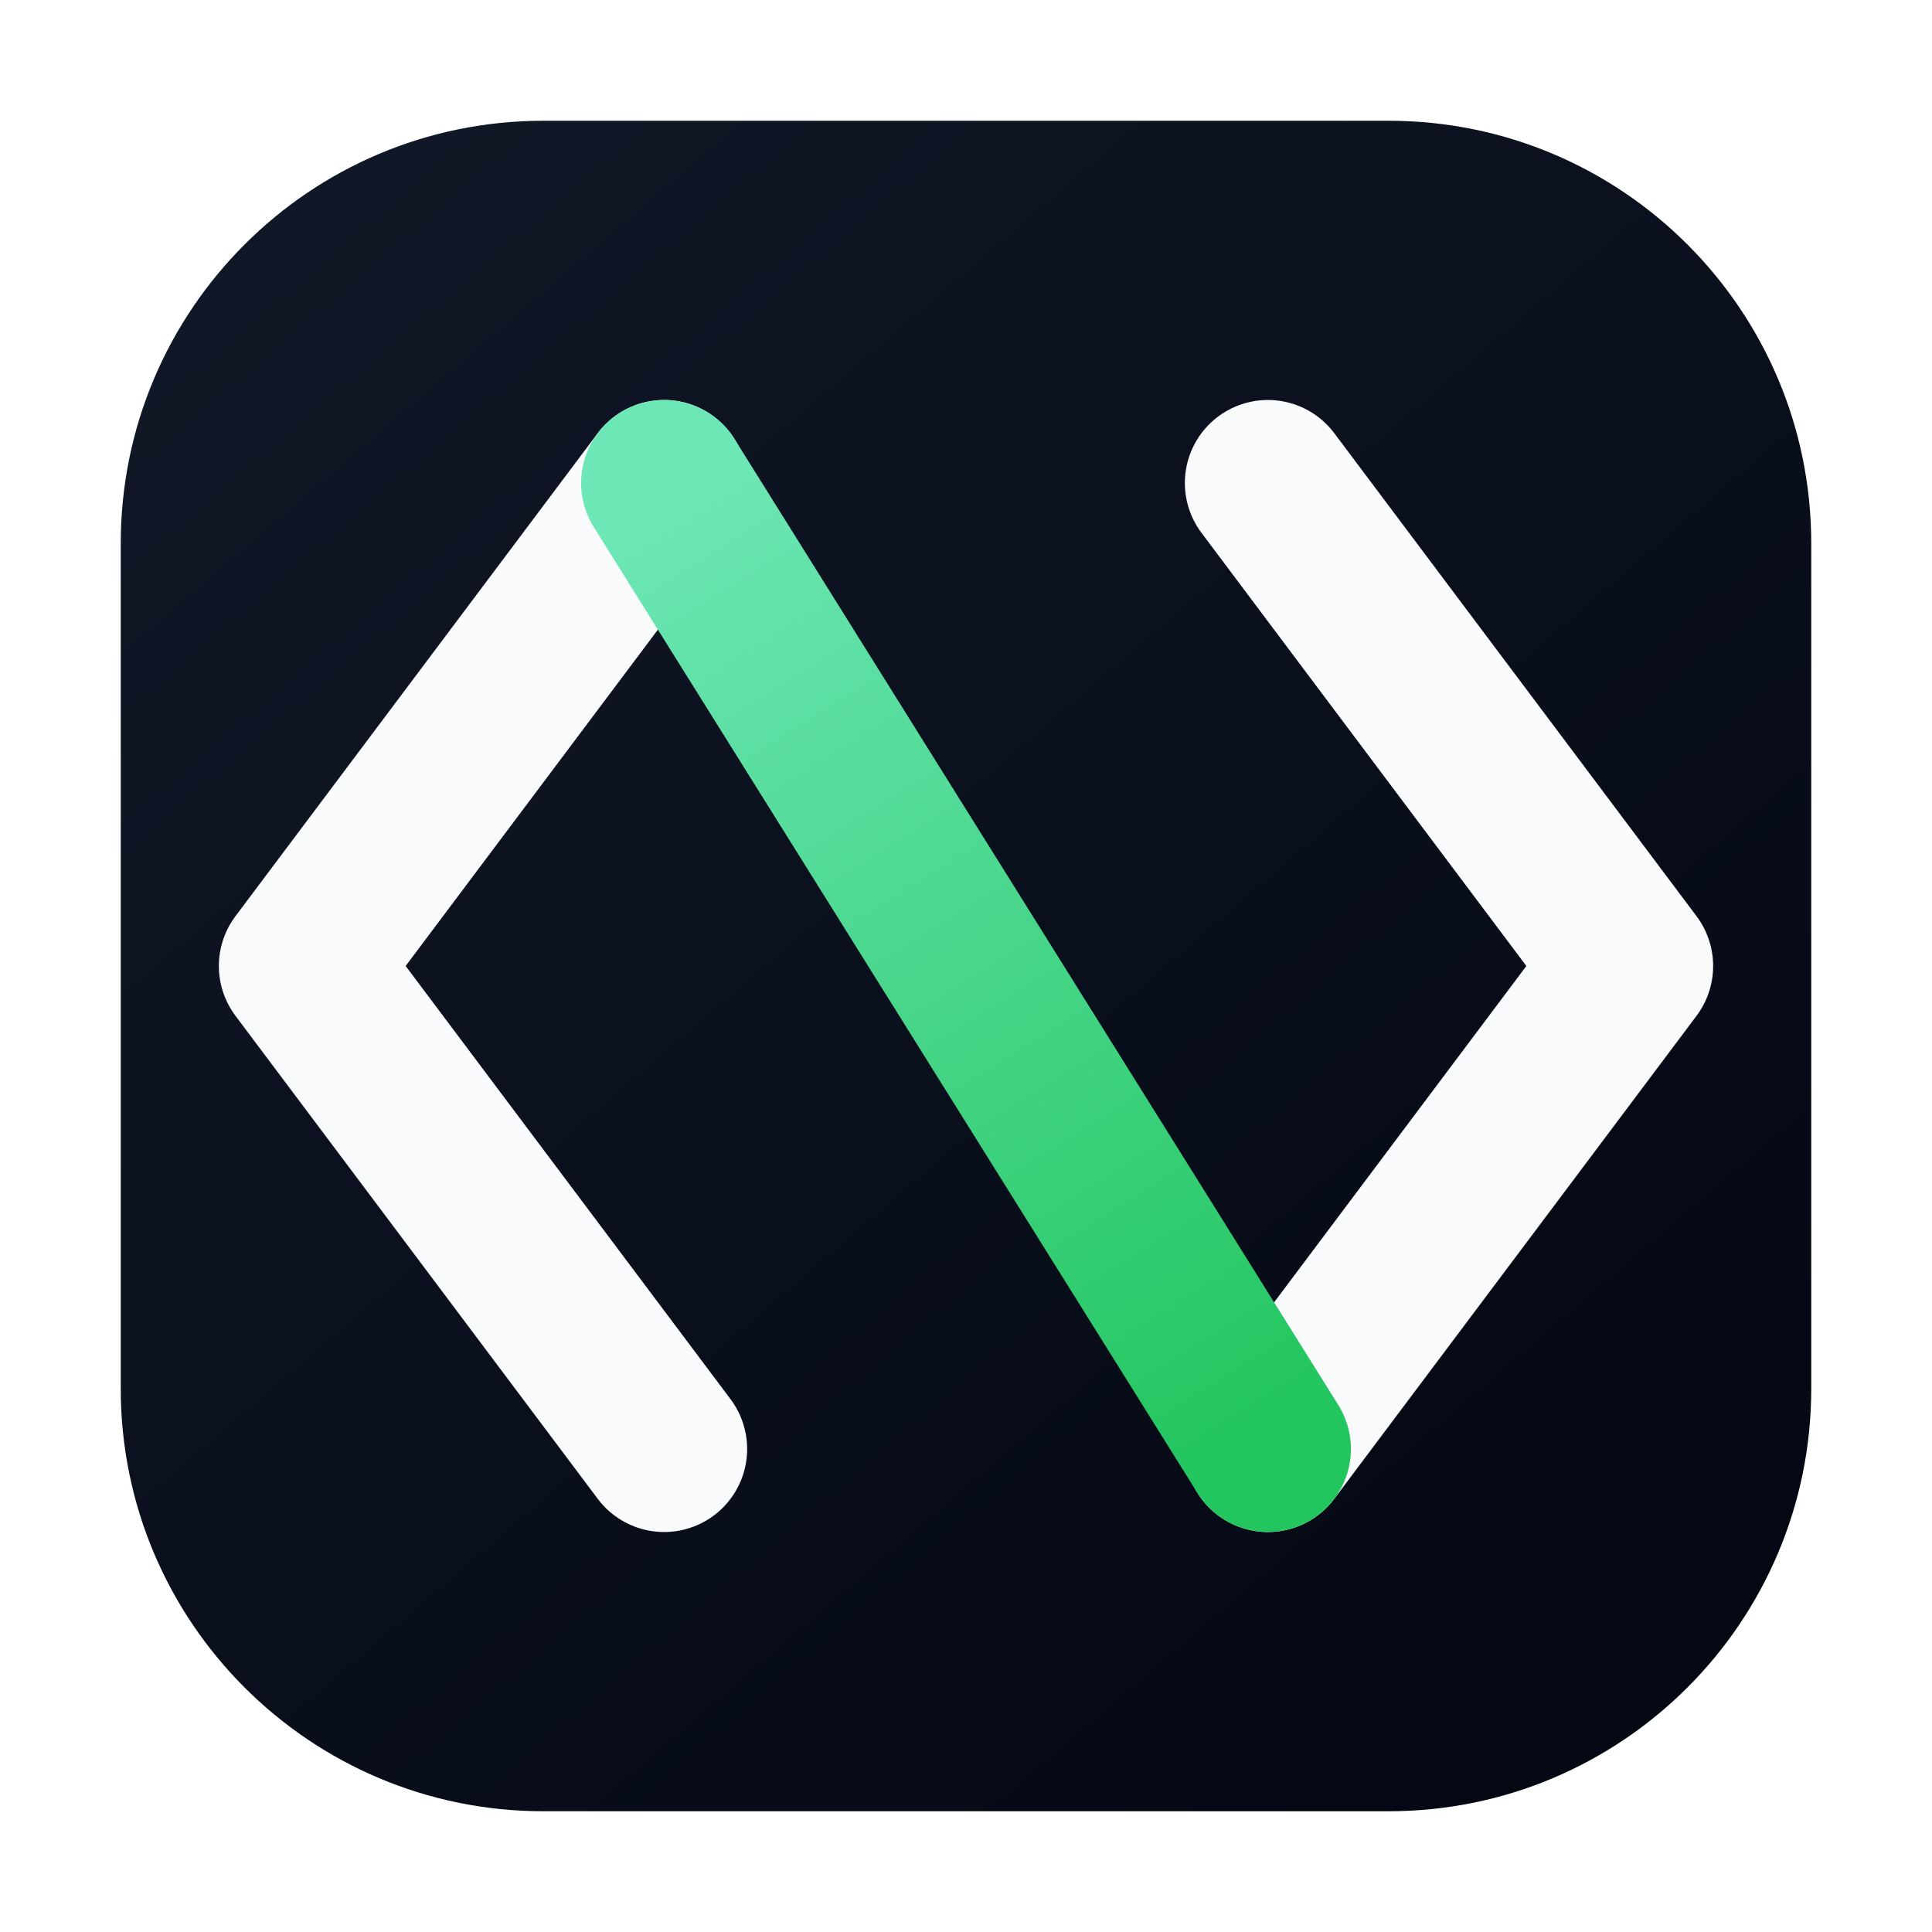
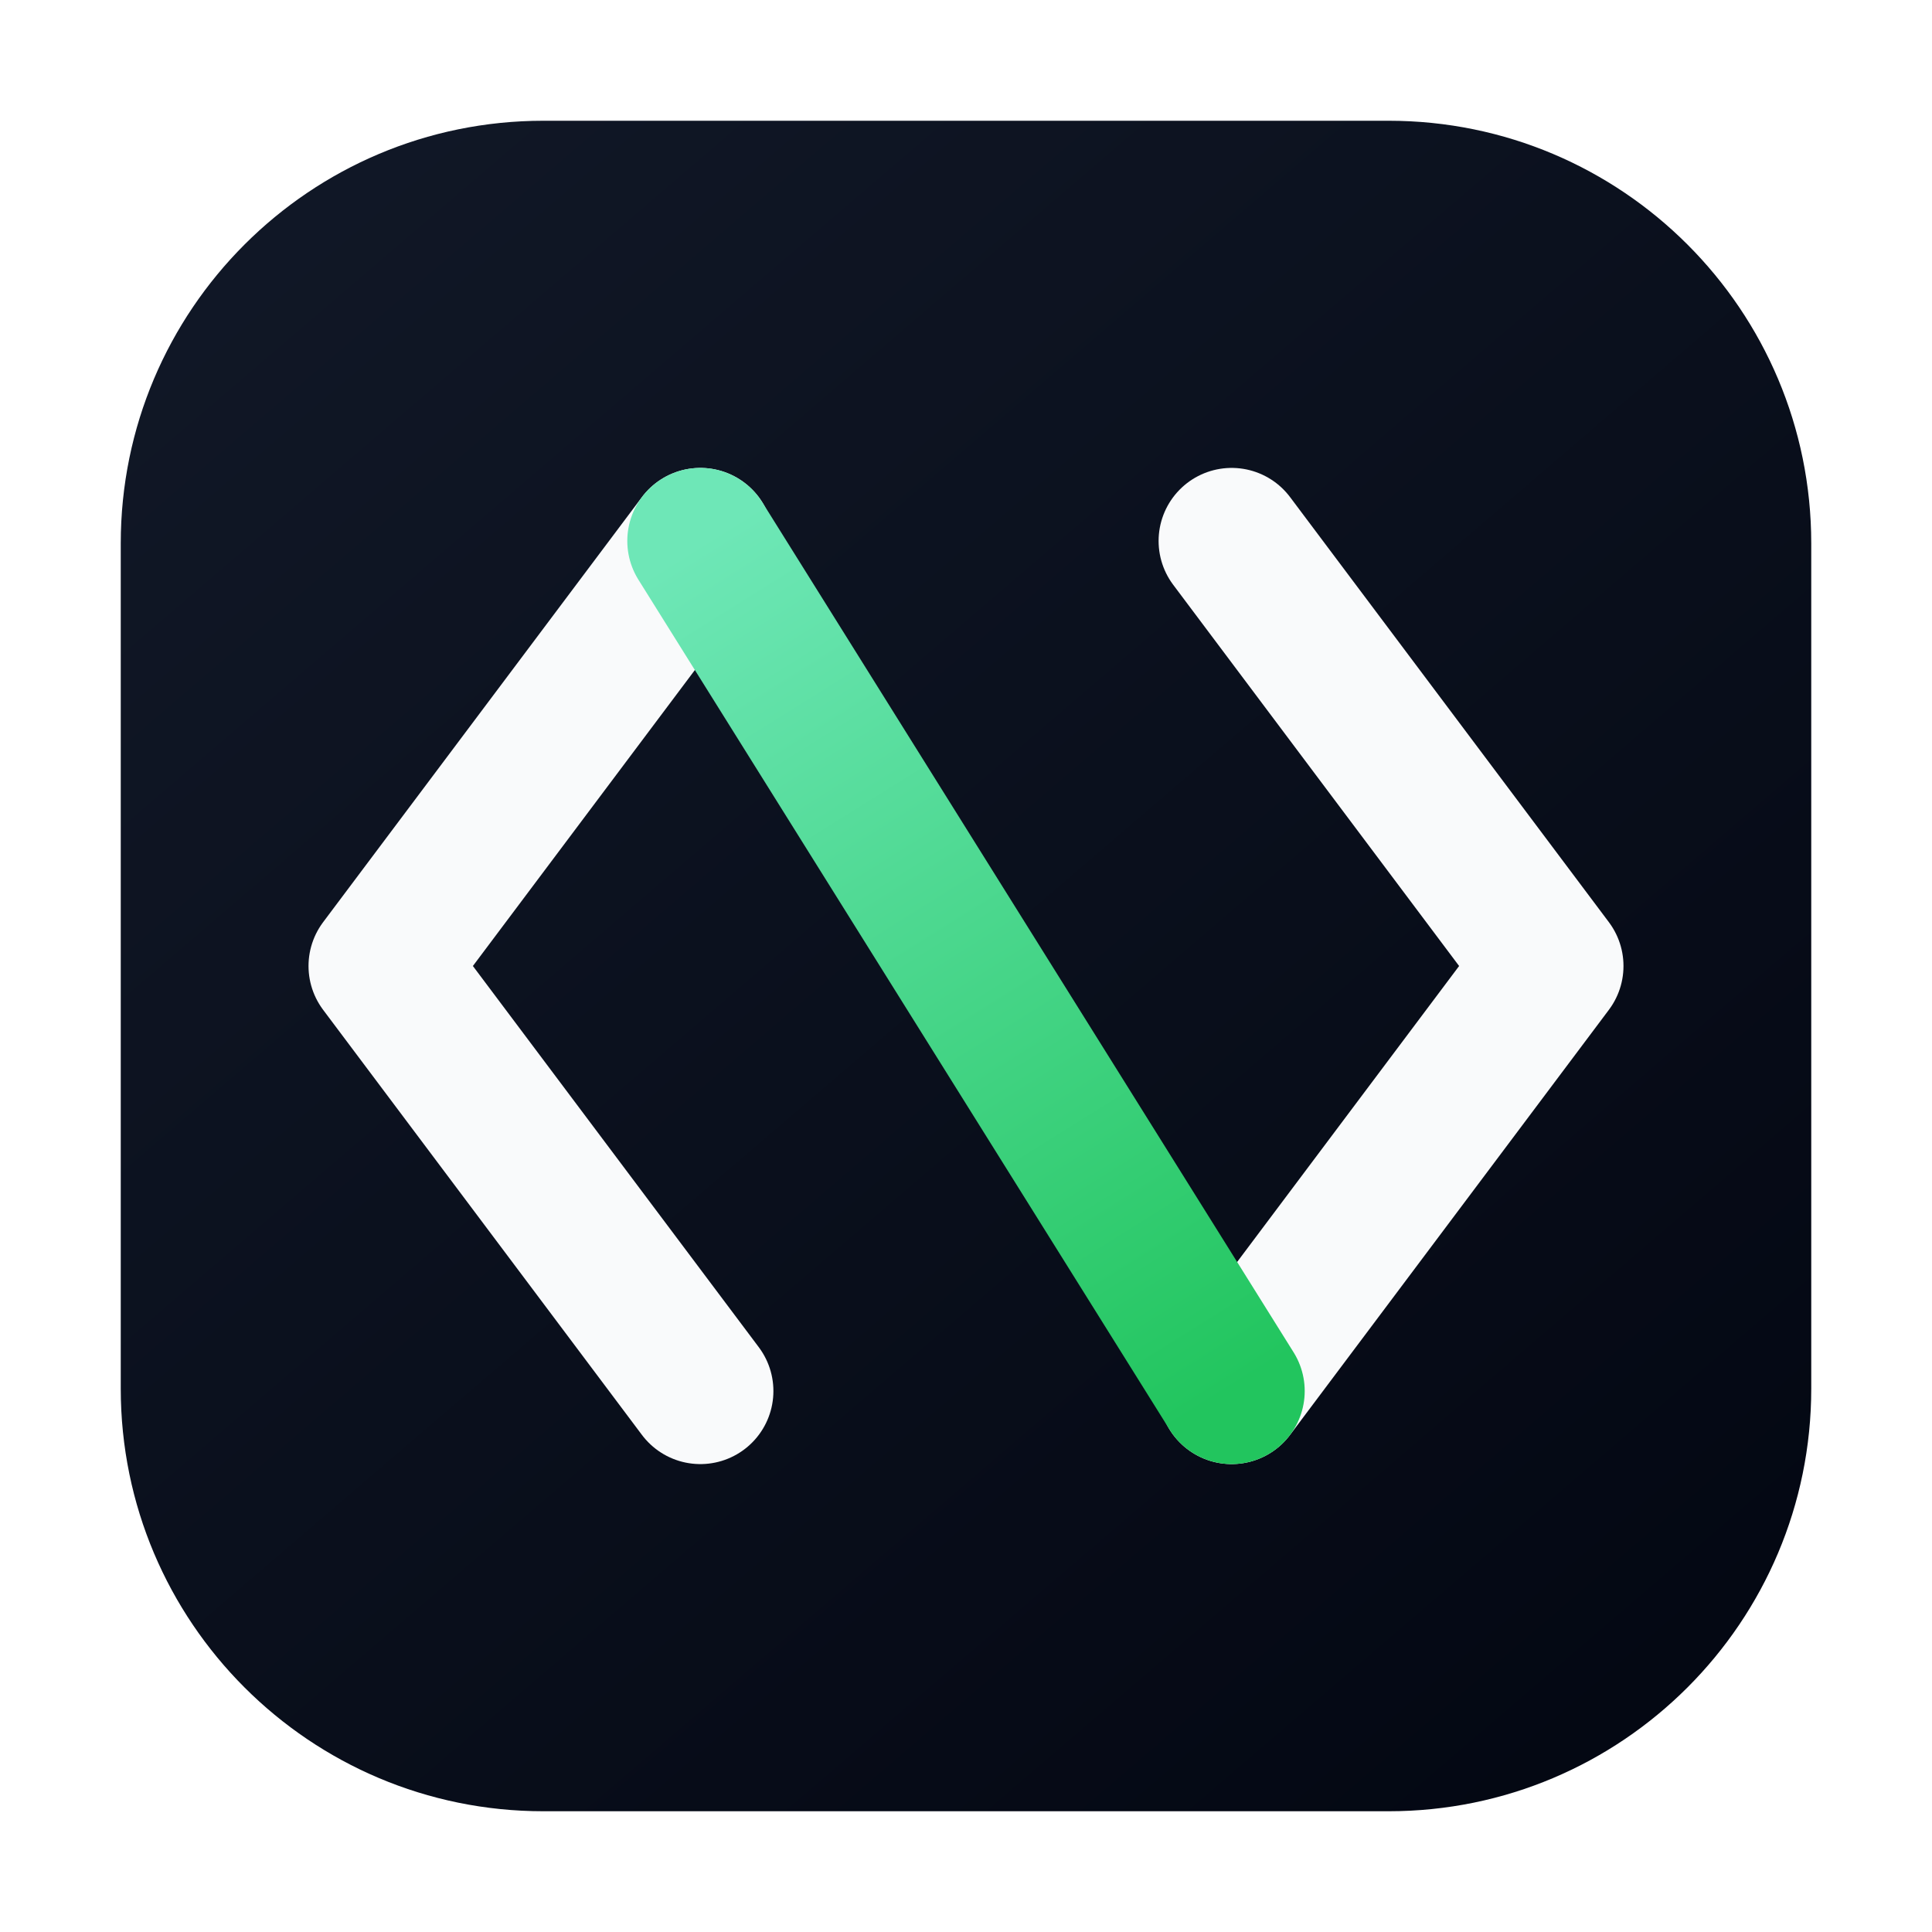
<svg xmlns="http://www.w3.org/2000/svg" viewBox="0 0 512 512" role="img" aria-labelledby="title desc">
  <defs>
    <linearGradient id="bg" x1="64" y1="32" x2="448" y2="480" gradientUnits="userSpaceOnUse">
      <stop stop-color="#111827" />
      <stop offset="1" stop-color="#030712" />
    </linearGradient>
    <linearGradient id="signal" x1="176" y1="128" x2="336" y2="384" gradientUnits="userSpaceOnUse">
      <stop stop-color="#6EE7B7" />
      <stop offset="1" stop-color="#22C55E" />
    </linearGradient>
  </defs>
  <rect x="32" y="32" width="448" height="448" rx="112" fill="url(#bg)" />
-   <path d="M176 128 80 256l96 128" fill="none" stroke="#F9FAFB" stroke-width="44" stroke-linecap="round" stroke-linejoin="round" />
-   <path d="m336 128 96 128-96 128" fill="none" stroke="#F9FAFB" stroke-width="44" stroke-linecap="round" stroke-linejoin="round" />
-   <path d="m176 128 160 256" fill="none" stroke="url(#signal)" stroke-width="44" stroke-linecap="round" />
+   <g transform="translate(256 256) scale(.88) translate(-256 -256)">
+     <path d="M176 128 80 256l96 128" fill="none" stroke="#F9FAFB" stroke-width="44" stroke-linecap="round" stroke-linejoin="round" />
+     <path d="m336 128 96 128-96 128" fill="none" stroke="#F9FAFB" stroke-width="44" stroke-linecap="round" stroke-linejoin="round" />
+     <path d="m176 128 160 256" fill="none" stroke="url(#signal)" stroke-width="44" stroke-linecap="round" />
+   </g>
</svg>
